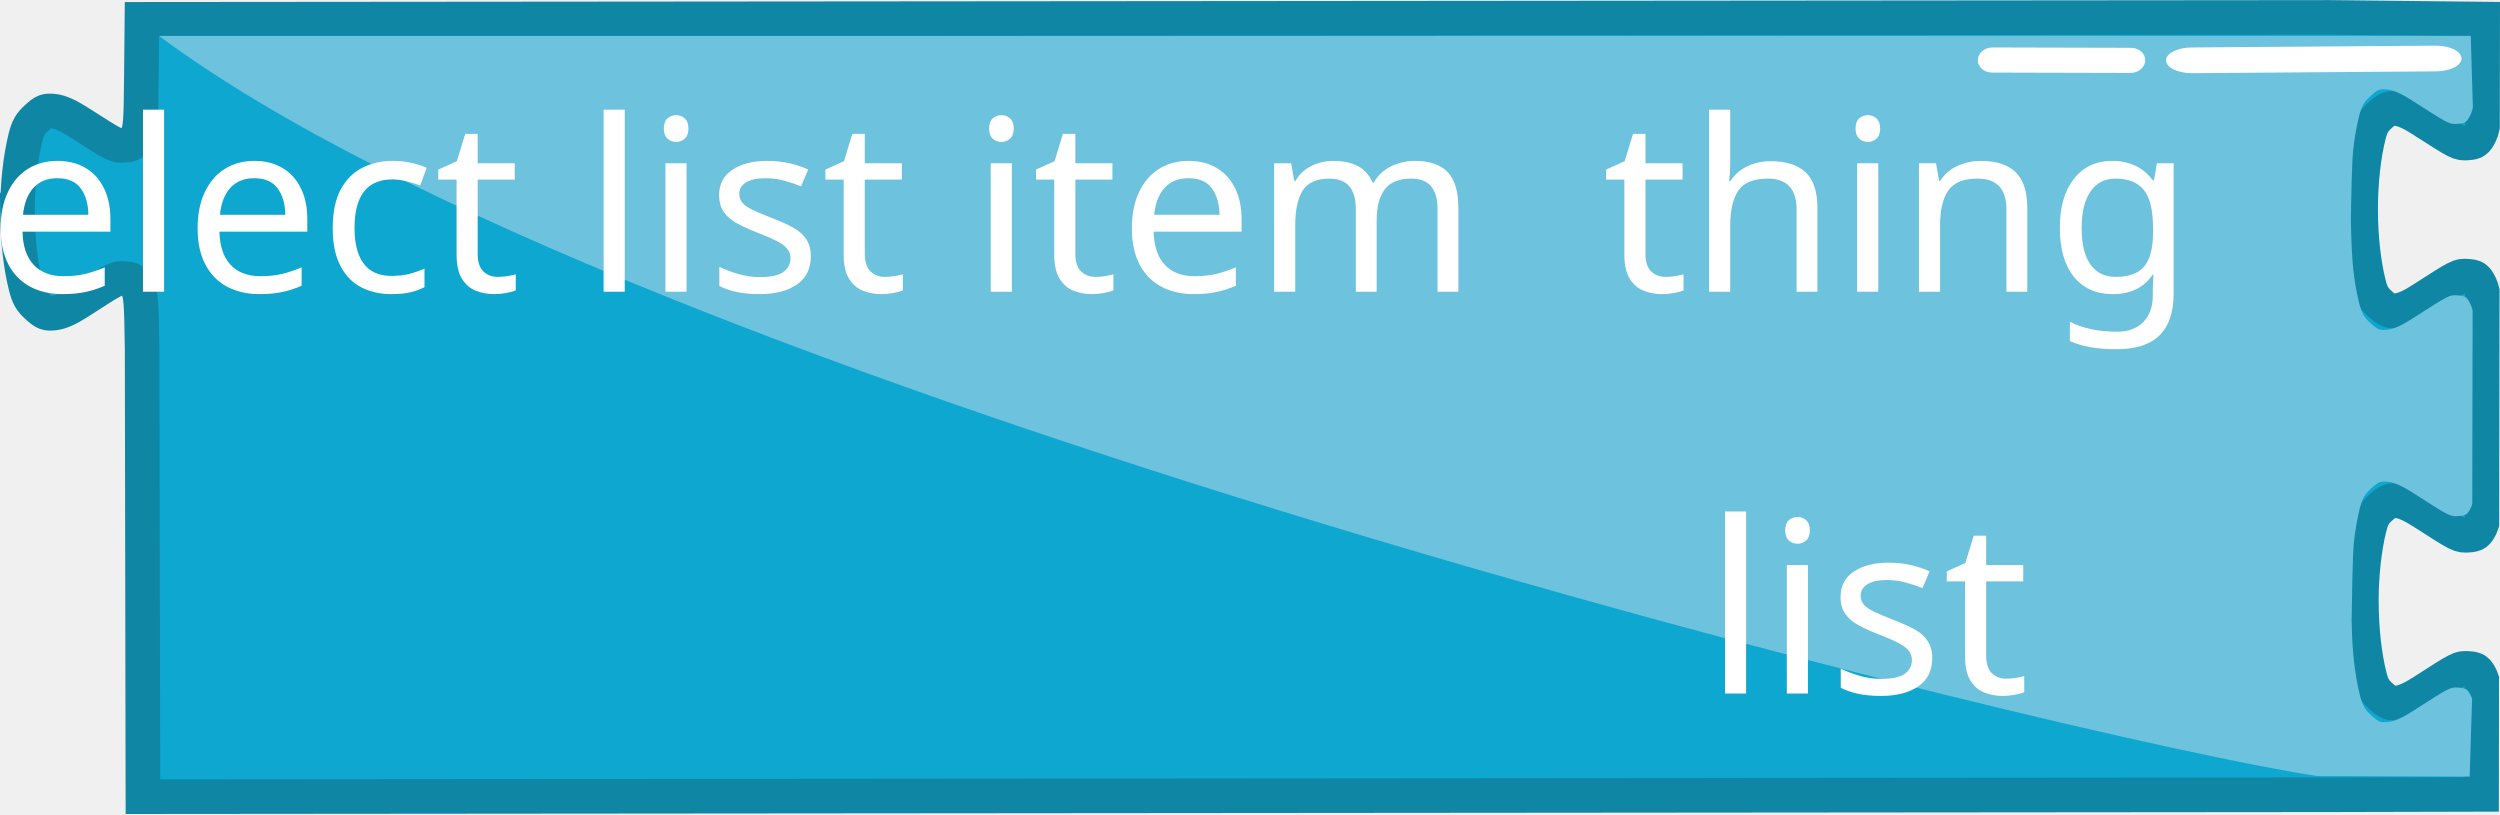
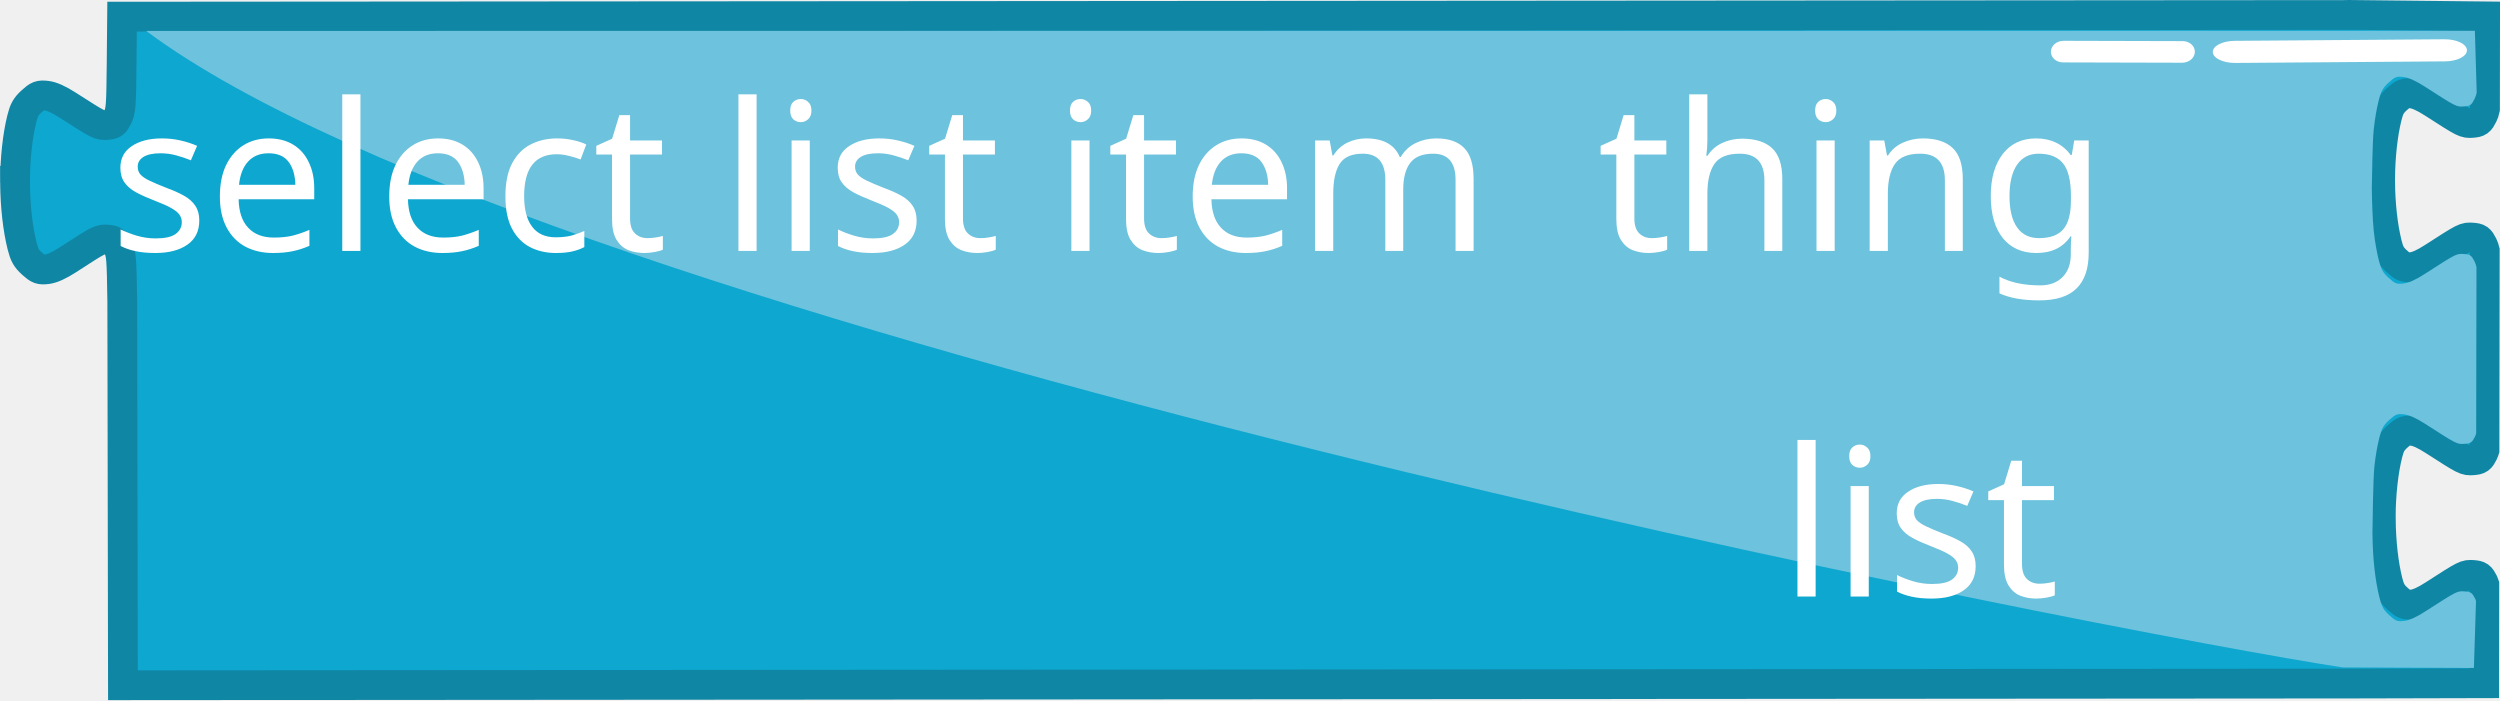
- <svg xmlns="http://www.w3.org/2000/svg" width="243.914mm" height="79.42mm" viewBox="0 0 243.913 79.42" version="1.1" id="svg2283">
+ <svg xmlns="http://www.w3.org/2000/svg" width="283.601mm" height="79.42mm" viewBox="0 0 283.601 79.42" version="1.1" id="svg2283">
  <defs id="defs2277" />
-   <g id="layer1" transform="translate(240.5958,-261.5609)">
-     <g id="g4025" transform="matrix(0.6222609,0,0,-0.6222609,1605.004,2295.503)">
-       <path id="path3991" d="m -2600.938,3265.902 -342.768,-0.302 -0.081,-8.525 c -0.073,-7.756 -0.139,-8.641 -0.727,-9.825 -0.574,-1.156 -0.791,-1.312 -1.945,-1.397 -1.364,-0.101 -1.359,-0.104 -7.154,3.608 -1.657,1.062 -2.924,1.629 -3.87,1.733 -1.266,0.14 -1.537,0.036 -2.707,-1.025 -1.044,-0.948 -1.398,-1.579 -1.799,-3.208 -0.795,-3.232 -1.204,-7.242 -1.236,-11.285 h -0.01 c 4e-4,-0.105 0.01,-0.21 0.01,-0.315 -5e-4,-0.105 -0.01,-0.208 0,-0.313 h 0.01 c 0.053,-4.043 0.481,-8.051 1.292,-11.279 0.409,-1.627 0.766,-2.256 1.815,-3.199 1.175,-1.056 1.445,-1.159 2.711,-1.012 0.946,0.109 2.209,0.682 3.861,1.752 5.777,3.74 5.772,3.738 7.137,3.643 1.155,-0.08 1.373,-0.234 1.953,-1.387 0.594,-1.181 0.663,-2.066 0.773,-9.822 l 0.122,-70.025 342.771,0.302 23.909,0.059 0.026,17.974 c -0.044,0.121 -0.071,0.262 -0.126,0.373 -0.289,0.577 -0.488,0.905 -0.759,1.099 -0.271,0.193 -0.614,0.252 -1.191,0.293 -0.341,0.024 -0.596,0.042 -0.877,0 -0.282,-0.044 -0.591,-0.151 -1.037,-0.378 -0.892,-0.453 -2.337,-1.385 -5.229,-3.249 -0.827,-0.533 -1.556,-0.943 -2.197,-1.232 -0.641,-0.289 -1.194,-0.459 -1.667,-0.513 -0.633,-0.072 -1.018,-0.081 -1.39,0.059 -0.373,0.14 -0.734,0.43 -1.32,0.96 -0.523,0.472 -0.873,0.866 -1.144,1.345 -0.271,0.479 -0.461,1.043 -0.664,1.857 -0.402,1.615 -0.709,3.425 -0.92,5.336 -0.211,1.911 -0.328,3.923 -0.35,5.944 h -0.01 c -3e-4,0.105 0,0.21 0,0.315 0,0.105 -0.01,0.21 -0.01,0.315 h 0.01 c 0.02,2.022 0.135,4.034 0.344,5.946 0.209,1.912 0.513,3.723 0.914,5.338 0.202,0.814 0.392,1.378 0.662,1.857 0.27,0.479 0.621,0.873 1.144,1.346 0.586,0.53 0.946,0.821 1.318,0.961 0.372,0.14 0.757,0.13 1.39,0.059 0.473,-0.053 1.027,-0.222 1.668,-0.511 0.642,-0.289 1.371,-0.697 2.199,-1.229 2.894,-1.862 4.34,-2.792 5.232,-3.245 0.446,-0.226 0.754,-0.332 1.036,-0.377 0.282,-0.044 0.538,-0.025 0.879,0 0.577,0.042 0.92,0.102 1.191,0.296 0.271,0.194 0.469,0.52 0.757,1.097 0.078,0.155 0.117,0.354 0.176,0.521 l 0.025,17.506 0.02,13.639 0.01,5.162 c -0.091,0.367 -0.186,0.691 -0.333,0.984 -0.289,0.577 -0.488,0.905 -0.759,1.099 -0.271,0.193 -0.614,0.252 -1.191,0.293 -0.341,0.024 -0.596,0.043 -0.877,0 -0.282,-0.044 -0.591,-0.151 -1.037,-0.378 -0.892,-0.453 -2.337,-1.385 -5.229,-3.249 -0.827,-0.533 -1.556,-0.943 -2.197,-1.232 -0.641,-0.289 -1.194,-0.459 -1.667,-0.513 -0.633,-0.072 -1.018,-0.081 -1.39,0.059 -0.373,0.14 -0.734,0.43 -1.32,0.959 -0.524,0.472 -0.874,0.866 -1.144,1.345 -0.271,0.479 -0.461,1.043 -0.664,1.857 -0.403,1.615 -0.709,3.425 -0.92,5.336 -0.211,1.911 -0.328,3.923 -0.35,5.944 h -0.01 c -2e-4,0.105 0,0.21 0.01,0.315 0,0.105 -0.01,0.21 -0.01,0.315 h 0.01 c 0.02,2.022 0.135,4.034 0.344,5.946 0.209,1.912 0.513,3.723 0.914,5.338 0.202,0.814 0.392,1.378 0.662,1.857 0.27,0.479 0.621,0.873 1.144,1.346 0.586,0.53 0.946,0.821 1.318,0.961 0.372,0.14 0.757,0.13 1.39,0.059 0.473,-0.053 1.027,-0.223 1.669,-0.511 0.641,-0.289 1.371,-0.697 2.199,-1.229 2.894,-1.862 4.34,-2.792 5.232,-3.245 0.446,-0.226 0.754,-0.332 1.036,-0.377 0.282,-0.044 0.538,-0.026 0.879,0 0.577,0.042 0.92,0.102 1.191,0.296 0.271,0.194 0.469,0.52 0.757,1.097 0.169,0.339 0.286,0.678 0.382,1.137 l 0.025,16.888 -24.234,0.265 z" style="fill:#0ea7cf;fill-opacity:1;stroke:#1086a5;stroke-width:5.426;stroke-miterlimit:4;stroke-dasharray:none;stroke-opacity:1" />
-       <path style="fill:#6dc2dd;fill-opacity:1;stroke:none;stroke-width:5.426;stroke-miterlimit:4;stroke-dasharray:none;stroke-opacity:1" d="m -2941.018,3262.996 c 73.73,-54.897 299.443,-110.183 338.372,-116.038 l 23.909,-0.096 0.383,12.188 c -0.044,0.121 -0.071,0.262 -0.126,0.374 -0.289,0.577 -0.488,0.905 -0.759,1.099 -0.271,0.193 -0.614,0.252 -1.191,0.293 -0.341,0.024 -0.596,0.042 -0.877,0 -0.282,-0.044 -0.591,-0.151 -1.037,-0.378 -0.892,-0.453 -2.337,-1.385 -5.229,-3.249 -0.827,-0.533 -1.556,-0.943 -2.197,-1.232 -0.641,-0.289 -1.194,-0.459 -1.667,-0.513 -0.633,-0.072 -1.018,-0.081 -1.39,0.059 -0.373,0.14 -0.734,0.43 -1.32,0.959 -0.523,0.472 -0.873,0.866 -1.144,1.345 -0.271,0.479 -0.461,1.043 -0.664,1.857 -0.402,1.615 -0.709,3.425 -0.92,5.336 -0.211,1.911 -0.328,3.923 -0.35,5.944 h -0.01 c -3e-4,0.105 0,0.21 0,0.315 0,0.105 -0.01,0.21 -0.01,0.315 h 0.01 c 0.02,2.022 0.135,10.034 0.344,11.946 0.209,1.912 0.513,3.723 0.914,5.338 0.202,0.814 0.392,1.378 0.662,1.857 0.27,0.479 0.621,0.873 1.144,1.346 0.586,0.53 0.946,0.821 1.318,0.961 0.372,0.14 0.757,0.13 1.39,0.059 0.473,-0.053 1.027,-0.223 1.669,-0.511 0.642,-0.289 1.371,-0.697 2.199,-1.229 2.894,-1.862 4.34,-2.792 5.232,-3.245 0.446,-0.226 0.754,-0.332 1.036,-0.376 0.282,-0.044 0.538,-0.025 0.879,0 0.577,0.042 0.92,0.102 1.191,0.296 0.271,0.194 0.469,0.52 0.757,1.097 0.078,0.155 0.117,0.354 0.176,0.521 l 0.025,16.006 0.02,9.139 0.01,5.162 c -0.091,0.367 -0.185,0.691 -0.333,0.984 -0.289,0.577 -0.488,0.905 -0.759,1.099 -0.271,0.193 -0.614,0.252 -1.191,0.293 -0.341,0.024 -0.596,0.043 -0.877,0 -0.282,-0.044 -0.591,-0.151 -1.037,-0.378 -0.892,-0.453 -2.337,-1.385 -5.23,-3.249 -0.827,-0.533 -1.556,-0.943 -2.197,-1.232 -0.641,-0.289 -1.194,-0.459 -1.667,-0.513 -0.633,-0.072 -1.018,-0.081 -1.39,0.059 -0.373,0.14 -0.734,0.43 -1.32,0.96 -0.523,0.472 -0.874,0.866 -1.144,1.345 -0.271,0.479 -0.461,1.043 -0.664,1.857 -0.403,1.615 -0.709,3.425 -0.92,5.337 -0.211,1.911 -0.328,5.423 -0.35,7.444 h -0.01 c -2e-4,0.105 0,0.21 0.01,0.315 0,0.105 -0.01,0.21 -0.01,0.315 h 0.01 c 0.02,2.022 0.135,8.534 0.344,10.446 0.209,1.912 0.513,3.723 0.914,5.338 0.202,0.814 0.392,1.378 0.662,1.857 0.27,0.479 0.621,0.873 1.144,1.346 0.586,0.53 0.946,0.821 1.318,0.961 0.372,0.14 0.757,0.13 1.39,0.059 0.473,-0.053 1.027,-0.223 1.669,-0.511 0.641,-0.289 1.371,-0.697 2.199,-1.229 2.894,-1.862 4.34,-2.792 5.232,-3.245 0.446,-0.226 0.754,-0.333 1.036,-0.377 0.282,-0.044 0.538,-0.026 0.879,0 0.577,0.042 0.92,0.102 1.191,0.296 0.271,0.194 0.469,0.52 0.757,1.097 0.169,0.339 0.286,0.678 0.382,1.137 l -0.332,11.257 z" id="path3993" />
-       <rect rx="4.045" ry="2.016" transform="matrix(0.9999721,0.00747001,0.02696542,-0.9996364,0,0)" y="-3281.311" x="-2537.981" height="4.033" width="46.33" id="rect3995" style="opacity:1;fill:#ffffff;fill-opacity:1;stroke:none;stroke-width:2.335;stroke-miterlimit:4;stroke-dasharray:none;stroke-opacity:1" />
-       <rect style="opacity:1;fill:#ffffff;fill-opacity:1;stroke:none;stroke-width:2.711;stroke-miterlimit:4;stroke-dasharray:none;stroke-opacity:1" id="rect3997" width="26.249" height="3.941" x="-2730.747" y="-3255.047" transform="matrix(0.9999967,-0.00256827,-0.0230192,-0.999735,0,0)" ry="1.971" rx="2.269" />
-       <text xml:space="preserve" style="font-style:normal;font-variant:normal;font-weight:normal;font-stretch:normal;font-size:37.559px;line-height:1.25;font-family:'Bebas Neue';-inkscape-font-specification:'Bebas Neue';text-align:center;letter-spacing:0px;word-spacing:0px;text-anchor:middle;fill:#ffffff;fill-opacity:1;stroke:none;stroke-width:2.012" x="-2769.752" y="-3222.89" id="text4001" transform="scale(1,-1)">
-         <tspan id="tspan3999" x="-2769.752" y="-3222.89" style="font-style:normal;font-variant:normal;font-weight:normal;font-stretch:normal;font-family:PAGRevolucionW00-Regular;-inkscape-font-specification:PAGRevolucionW00-Regular;fill:#ffffff;stroke-width:2.012">select list item  thing</tspan>
+   <g id="layer1" transform="translate(280.2831,-261.561)">
+     <g id="g32">
+       <path id="path3991" d="m -13.458,263.26 -252.978,0.188 -0.05,5.305 c -0.045,4.827 -0.086,5.377 -0.452,6.114 -0.357,0.719 -0.492,0.816 -1.21,0.87 -0.849,0.063 -0.846,0.065 -4.452,-2.245 -1.031,-0.661 -1.819,-1.013 -2.408,-1.078 -0.788,-0.087 -0.957,-0.022 -1.684,0.638 -0.65,0.59 -0.87,0.982 -1.119,1.996 -0.495,2.011 -0.749,4.506 -0.769,7.022 h -0.006 c 2.5e-4,0.065 0.006,0.131 0.006,0.196 -3.1e-4,0.065 -0.006,0.13 0,0.195 h 0.006 c 0.033,2.516 0.299,5.01 0.804,7.019 0.255,1.013 0.477,1.404 1.129,1.991 0.731,0.657 0.899,0.721 1.687,0.63 0.589,-0.068 1.375,-0.425 2.403,-1.09 3.595,-2.327 3.592,-2.326 4.441,-2.267 0.718,0.05 0.854,0.146 1.215,0.863 0.369,0.735 0.412,1.286 0.481,6.112 l 0.076,43.574 252.98,-0.188 14.878,-0.037 0.016,-11.184 c -0.027,-0.075 -0.044,-0.163 -0.078,-0.232 -0.18,-0.359 -0.304,-0.563 -0.472,-0.684 -0.169,-0.12 -0.382,-0.157 -0.741,-0.182 -0.212,-0.015 -0.371,-0.026 -0.546,0 -0.175,0.027 -0.368,0.094 -0.645,0.235 -0.555,0.282 -1.454,0.862 -3.254,2.022 -0.515,0.332 -0.968,0.587 -1.367,0.767 -0.399,0.18 -0.743,0.286 -1.037,0.319 -0.394,0.045 -0.633,0.05 -0.865,-0.037 -0.232,-0.087 -0.456,-0.268 -0.821,-0.597 -0.326,-0.294 -0.543,-0.539 -0.712,-0.837 -0.168,-0.298 -0.287,-0.649 -0.413,-1.156 -0.25,-1.005 -0.441,-2.131 -0.572,-3.321 -0.131,-1.189 -0.204,-2.441 -0.218,-3.699 h -0.006 c -1.86e-4,-0.065 0,-0.131 0,-0.196 0,-0.065 -0.006,-0.131 -0.006,-0.196 h 0.006 c 0.012,-1.258 0.084,-2.51 0.214,-3.7 0.13,-1.19 0.319,-2.316 0.569,-3.322 0.126,-0.507 0.244,-0.858 0.412,-1.156 0.168,-0.298 0.386,-0.543 0.712,-0.838 0.364,-0.33 0.589,-0.511 0.82,-0.598 0.232,-0.087 0.471,-0.081 0.865,-0.037 0.294,0.033 0.639,0.138 1.038,0.318 0.399,0.18 0.853,0.434 1.368,0.765 1.801,1.158 2.7,1.737 3.256,2.019 0.278,0.141 0.469,0.207 0.644,0.234 0.175,0.027 0.335,0.016 0.547,0 0.359,-0.026 0.573,-0.064 0.741,-0.184 0.168,-0.12 0.292,-0.323 0.471,-0.683 0.049,-0.097 0.073,-0.22 0.109,-0.325 l 0.016,-10.893 0.012,-8.487 0.006,-3.212 c -0.057,-0.228 -0.115,-0.43 -0.207,-0.612 -0.18,-0.359 -0.304,-0.563 -0.472,-0.684 -0.168,-0.12 -0.382,-0.157 -0.741,-0.182 -0.212,-0.015 -0.371,-0.027 -0.546,0 -0.175,0.027 -0.368,0.094 -0.645,0.235 -0.555,0.282 -1.455,0.862 -3.254,2.022 -0.515,0.332 -0.968,0.587 -1.367,0.767 -0.399,0.18 -0.743,0.286 -1.037,0.319 -0.394,0.045 -0.633,0.05 -0.865,-0.037 -0.232,-0.087 -0.456,-0.268 -0.821,-0.597 -0.326,-0.294 -0.544,-0.539 -0.712,-0.837 -0.168,-0.298 -0.287,-0.649 -0.413,-1.156 -0.25,-1.005 -0.441,-2.131 -0.572,-3.321 -0.131,-1.189 -0.204,-2.441 -0.218,-3.699 h -0.006 c -1.25e-4,-0.065 0,-0.131 0.006,-0.196 0,-0.065 -0.006,-0.131 -0.006,-0.196 h 0.006 c 0.012,-1.258 0.084,-2.51 0.214,-3.7 0.13,-1.19 0.319,-2.316 0.569,-3.322 0.126,-0.507 0.244,-0.858 0.412,-1.156 0.168,-0.298 0.386,-0.543 0.712,-0.838 0.365,-0.33 0.589,-0.511 0.82,-0.598 0.232,-0.087 0.471,-0.081 0.865,-0.037 0.294,0.033 0.639,0.138 1.038,0.318 0.399,0.18 0.853,0.433 1.368,0.765 1.801,1.158 2.7,1.737 3.256,2.019 0.278,0.141 0.469,0.207 0.644,0.234 0.175,0.027 0.335,0.016 0.547,0 0.359,-0.026 0.573,-0.064 0.741,-0.184 0.168,-0.12 0.292,-0.323 0.471,-0.683 0.105,-0.211 0.178,-0.422 0.238,-0.707 l 0.016,-10.509 -15.08,-0.165 z" style="fill:#0ea7cf;fill-opacity:1;stroke:#1086a5;stroke-width:3.377;stroke-miterlimit:4;stroke-dasharray:none;stroke-opacity:1" />
+       <path style="fill:#6dc2dd;fill-opacity:1;stroke:none;stroke-width:3.377;stroke-miterlimit:4;stroke-dasharray:none;stroke-opacity:1" d="m -263.705,265.068 c 45.879,34.16 224.961,68.563 249.185,72.206 l 14.878,0.06 0.239,-7.584 c -0.027,-0.075 -0.044,-0.163 -0.078,-0.232 -0.18,-0.359 -0.304,-0.563 -0.472,-0.684 -0.169,-0.12 -0.382,-0.157 -0.741,-0.182 -0.212,-0.015 -0.371,-0.026 -0.546,0 -0.175,0.027 -0.368,0.094 -0.645,0.235 -0.555,0.282 -1.454,0.862 -3.254,2.022 -0.515,0.332 -0.968,0.586 -1.367,0.767 -0.399,0.18 -0.743,0.286 -1.037,0.319 -0.394,0.045 -0.633,0.05 -0.865,-0.037 -0.232,-0.087 -0.456,-0.268 -0.821,-0.597 -0.326,-0.294 -0.543,-0.539 -0.712,-0.837 -0.168,-0.298 -0.287,-0.649 -0.413,-1.156 -0.25,-1.005 -0.441,-2.131 -0.572,-3.321 -0.131,-1.189 -0.204,-2.441 -0.218,-3.699 h -0.006 c -1.86e-4,-0.065 0,-0.131 0,-0.196 0,-0.065 -0.006,-0.131 -0.006,-0.196 h 0.006 c 0.012,-1.258 0.084,-6.244 0.214,-7.433 0.13,-1.19 0.319,-2.316 0.569,-3.322 0.126,-0.507 0.244,-0.858 0.412,-1.156 0.168,-0.298 0.386,-0.543 0.712,-0.838 0.364,-0.33 0.589,-0.511 0.82,-0.598 0.232,-0.087 0.471,-0.081 0.865,-0.037 0.294,0.033 0.639,0.138 1.038,0.318 0.399,0.18 0.853,0.434 1.368,0.765 1.801,1.158 2.7,1.737 3.256,2.019 0.278,0.141 0.469,0.207 0.644,0.234 0.175,0.027 0.335,0.016 0.547,0 0.359,-0.026 0.573,-0.064 0.741,-0.184 0.168,-0.12 0.292,-0.323 0.471,-0.683 0.049,-0.097 0.073,-0.221 0.109,-0.325 l 0.016,-9.96 0.012,-5.687 0.006,-3.212 c -0.057,-0.228 -0.115,-0.43 -0.207,-0.613 -0.18,-0.359 -0.304,-0.563 -0.472,-0.684 -0.168,-0.12 -0.382,-0.157 -0.741,-0.182 -0.212,-0.015 -0.371,-0.027 -0.546,0 -0.175,0.027 -0.368,0.094 -0.645,0.235 -0.555,0.282 -1.455,0.862 -3.254,2.022 -0.515,0.332 -0.968,0.586 -1.367,0.767 -0.399,0.18 -0.743,0.286 -1.037,0.319 -0.394,0.045 -0.633,0.05 -0.865,-0.037 -0.232,-0.087 -0.456,-0.268 -0.821,-0.597 -0.326,-0.294 -0.544,-0.539 -0.712,-0.837 -0.168,-0.298 -0.287,-0.649 -0.413,-1.156 -0.25,-1.005 -0.441,-2.131 -0.572,-3.321 -0.131,-1.189 -0.204,-3.374 -0.218,-4.632 h -0.006 c -1.25e-4,-0.065 0,-0.131 0.006,-0.196 0,-0.065 -0.006,-0.131 -0.006,-0.196 h 0.006 c 0.012,-1.258 0.084,-5.311 0.214,-6.5 0.13,-1.19 0.319,-2.316 0.569,-3.322 0.126,-0.507 0.244,-0.858 0.412,-1.156 0.168,-0.298 0.386,-0.543 0.712,-0.838 0.365,-0.33 0.589,-0.511 0.82,-0.598 0.232,-0.087 0.471,-0.081 0.865,-0.037 0.294,0.033 0.639,0.138 1.038,0.318 0.399,0.18 0.853,0.434 1.368,0.765 1.801,1.158 2.7,1.737 3.256,2.019 0.278,0.141 0.469,0.207 0.644,0.234 0.175,0.027 0.335,0.016 0.547,0 0.359,-0.026 0.573,-0.064 0.741,-0.184 0.168,-0.12 0.292,-0.323 0.471,-0.683 0.105,-0.211 0.178,-0.422 0.238,-0.707 l -0.207,-7.005 z" id="path3993" />
+       <rect rx="2.517" ry="1.255" transform="matrix(0.9999721,-0.00747002,0.02696542,0.9996364,0,0)" y="266.036" x="-36.471" height="2.509" width="28.829" id="rect3995" style="opacity:1;fill:#ffffff;fill-opacity:1;stroke:none;stroke-width:1.453;stroke-miterlimit:4;stroke-dasharray:none;stroke-opacity:1" />
+       <rect style="opacity:1;fill:#ffffff;fill-opacity:1;stroke:none;stroke-width:1.687;stroke-miterlimit:4;stroke-dasharray:none;stroke-opacity:1" id="rect3997" width="16.333" height="2.452" x="-41.47" y="266.364" transform="matrix(0.9999967,0.00256826,-0.0230192,0.999735,0,0)" ry="1.226" rx="1.412" />
+       <text xml:space="preserve" style="font-style:normal;font-variant:normal;font-weight:normal;font-stretch:normal;font-size:23.371px;line-height:1.25;font-family:'Bebas Neue';-inkscape-font-specification:'Bebas Neue';text-align:center;letter-spacing:0px;word-spacing:0px;text-anchor:middle;fill:#ffffff;fill-opacity:1;stroke:none;stroke-width:1.252" x="-133.321" y="290.025" id="text4001">
+         <tspan id="tspan3999" x="-133.321" y="290.025" style="font-style:normal;font-variant:normal;font-weight:normal;font-stretch:normal;font-family:Digitalt;-inkscape-font-specification:Digitalt;fill:#ffffff;stroke-width:1.252">select list item  thing</tspan>
      </text>
-       <text transform="scale(1,-1)" id="text4005" y="-3159.89" x="-2639.034" style="font-style:normal;font-variant:normal;font-weight:normal;font-stretch:normal;font-size:37.559px;line-height:1.25;font-family:'Bebas Neue';-inkscape-font-specification:'Bebas Neue';text-align:center;letter-spacing:0px;word-spacing:0px;text-anchor:middle;fill:#ffffff;fill-opacity:1;stroke:none;stroke-width:2.012" xml:space="preserve">
-         <tspan style="font-style:normal;font-variant:normal;font-weight:normal;font-stretch:normal;font-family:PAGRevolucionW00-Regular;-inkscape-font-specification:PAGRevolucionW00-Regular;fill:#ffffff;stroke-width:2.012" y="-3159.89" x="-2639.034" id="tspan4003">list</tspan>
+       <text id="text4005" y="329.228" x="-41.251" style="font-style:normal;font-variant:normal;font-weight:normal;font-stretch:normal;font-size:23.371px;line-height:1.25;font-family:'Bebas Neue';-inkscape-font-specification:'Bebas Neue';text-align:center;letter-spacing:0px;word-spacing:0px;text-anchor:middle;fill:#ffffff;fill-opacity:1;stroke:none;stroke-width:1.252" xml:space="preserve">
+         <tspan style="font-style:normal;font-variant:normal;font-weight:normal;font-stretch:normal;font-family:Digitalt;-inkscape-font-specification:Digitalt;fill:#ffffff;stroke-width:1.252" y="329.228" x="-41.251" id="tspan4003">list</tspan>
      </text>
    </g>
  </g>
</svg>
